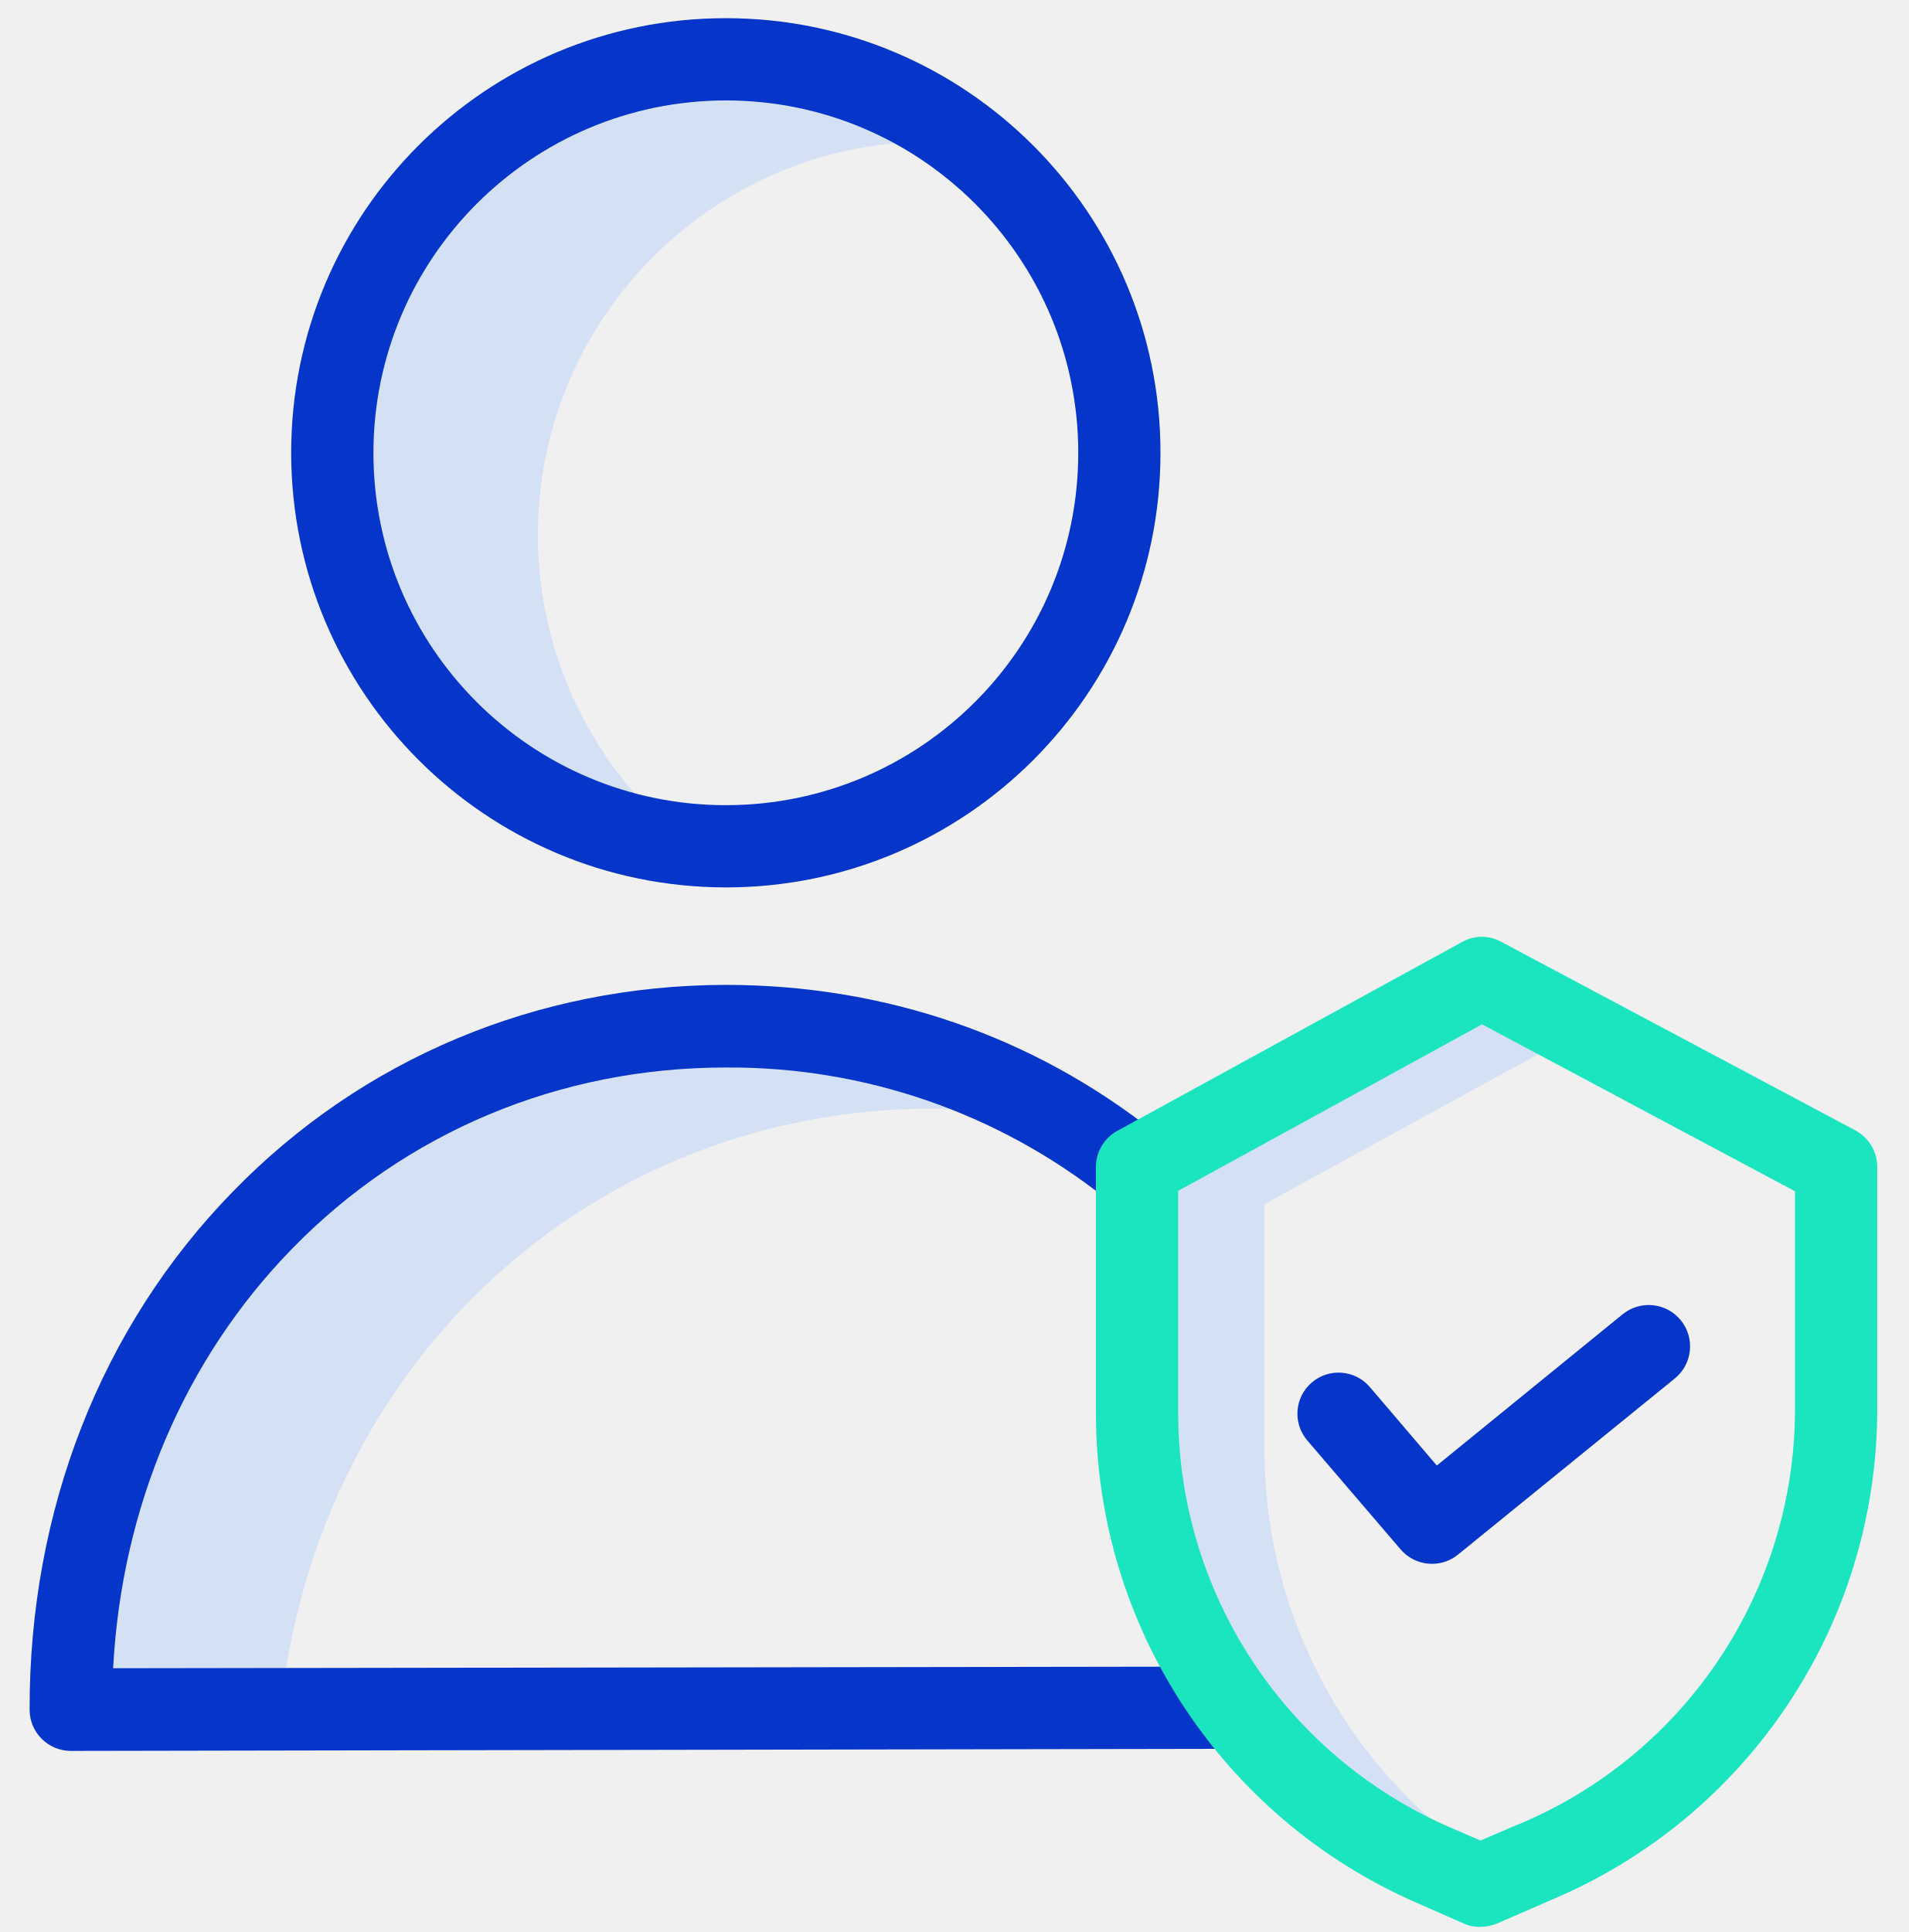
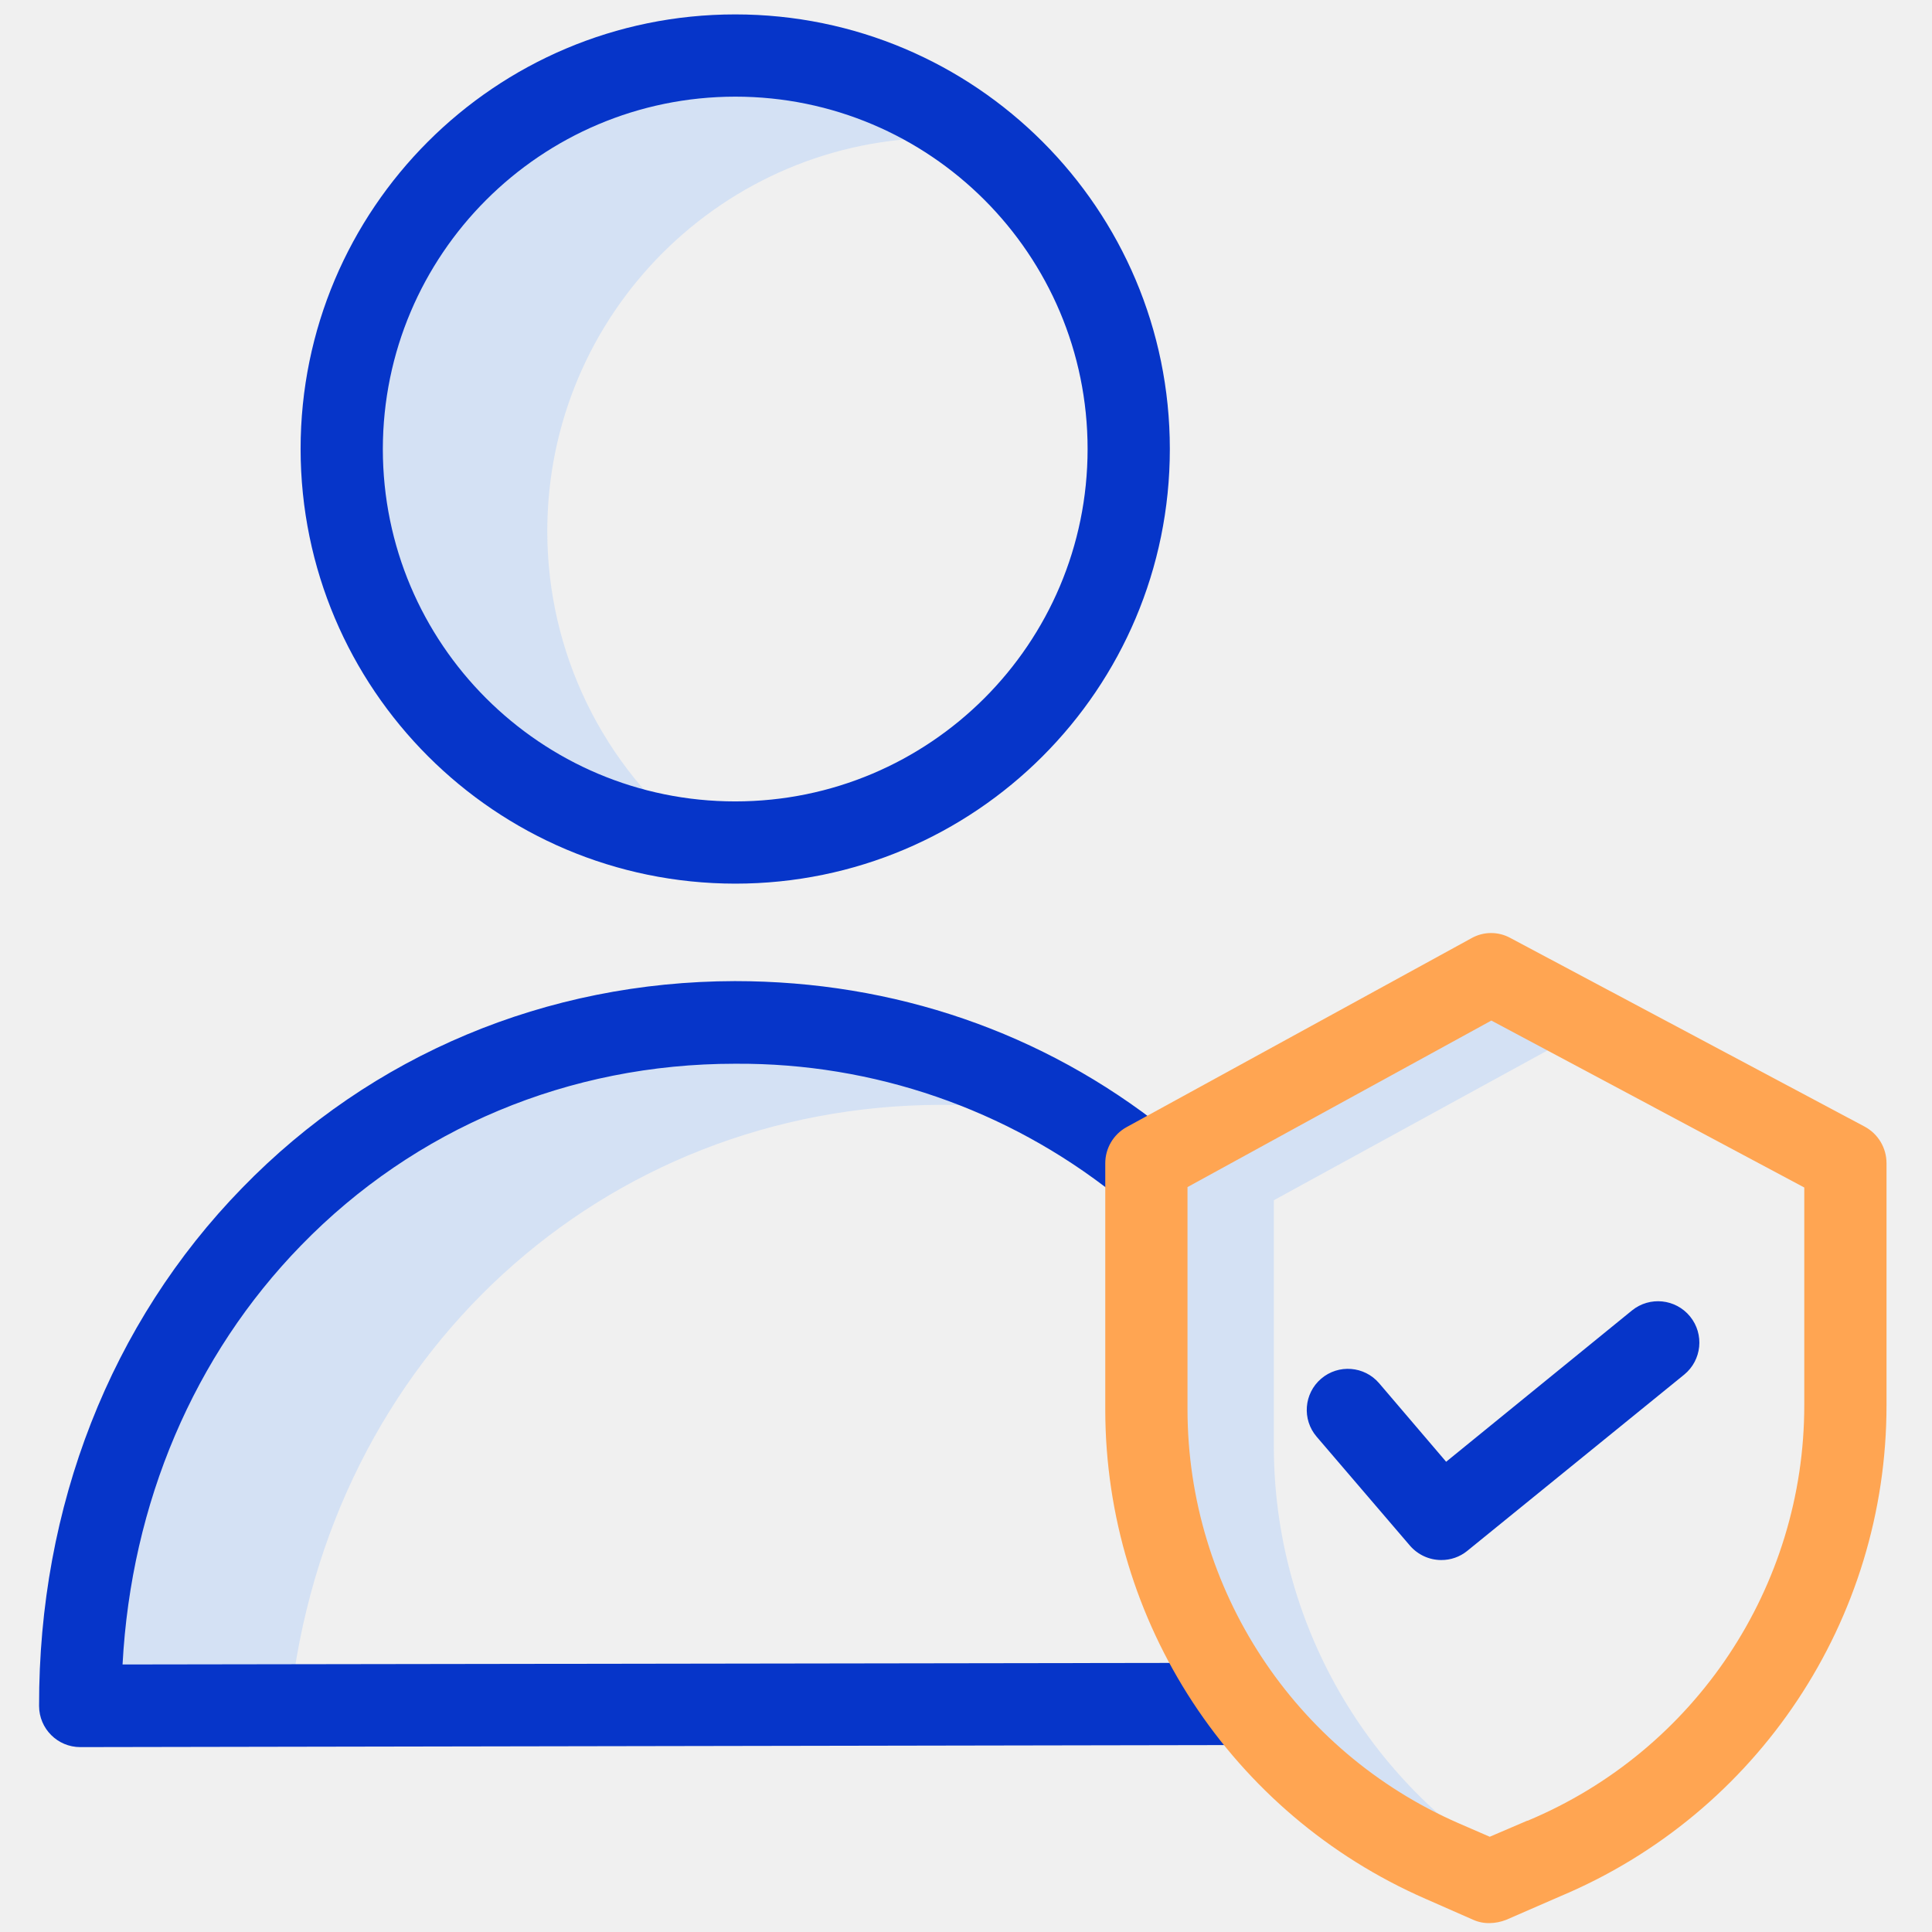
- <svg xmlns="http://www.w3.org/2000/svg" width="82" height="83" viewBox="0 0 82 83" fill="none">
+ <svg xmlns="http://www.w3.org/2000/svg" width="83" height="83" viewBox="0 0 83 83" fill="none">
  <g clip-path="url(#clip0)">
-     <path d="M54.32 62.324V51.726L67.904 44.289L63.664 42.028L48.861 50.136V60.735C48.866 69.149 53.851 76.763 61.562 80.131L63.611 81.032L64.742 80.537C58.292 76.736 54.33 69.811 54.32 62.324Z" fill="#D4E1F4" />
-     <path d="M23.106 22.985C23.106 13.649 30.675 6.08 40.011 6.08C40.559 6.08 41.089 6.116 41.618 6.151C35.951 1.705 28.088 1.338 22.031 5.237C15.974 9.137 13.051 16.445 14.752 23.446C16.452 30.446 22.401 35.6 29.571 36.287C25.489 33.081 23.105 28.177 23.106 22.985Z" fill="#D4E1F4" />
-     <path d="M39.993 47.628C41.988 47.626 43.978 47.833 45.929 48.246C41.492 45.508 36.375 44.07 31.161 44.095C15.599 44.13 3.004 56.548 3.039 73.453L12.048 73.436C13.656 58.368 25.544 47.663 39.993 47.628Z" fill="#D4E1F4" />
-     <path d="M31.179 38.124C41.491 38.124 49.85 29.765 49.85 19.452C49.85 9.141 41.491 0.781 31.179 0.781C20.867 0.781 12.508 9.141 12.508 19.452C12.517 29.761 20.871 38.114 31.179 38.124ZM31.179 4.314C39.54 4.314 46.318 11.092 46.318 19.452C46.318 27.814 39.54 34.591 31.179 34.591C22.818 34.591 16.041 27.814 16.041 19.452C16.05 11.095 22.822 4.324 31.179 4.314Z" fill="#0635C9" />
-     <path d="M4.859 71.669C5.229 64.727 7.932 58.386 12.525 53.669C17.418 48.634 24.042 45.861 31.161 45.861H31.214C37.11 45.827 42.843 47.802 47.466 51.461C47.731 51.673 47.996 51.902 48.261 52.115L50.557 49.447C50.257 49.182 49.957 48.935 49.656 48.688C44.392 44.501 37.997 42.311 31.161 42.311C23.07 42.328 15.563 45.473 9.999 51.196C4.346 56.99 1.255 64.886 1.272 73.453C1.275 74.428 2.065 75.217 3.039 75.22L52.677 75.131V71.598L4.859 71.669Z" fill="#0635C9" />
-     <path d="M69.705 56.46L61.721 62.961L58.842 59.586C58.207 58.845 57.092 58.758 56.351 59.392C55.609 60.027 55.523 61.142 56.157 61.883L60.166 66.564C60.504 66.955 60.993 67.181 61.509 67.182C61.914 67.186 62.307 67.048 62.622 66.794L71.949 59.216C72.707 58.596 72.819 57.479 72.201 56.719C71.583 55.96 70.467 55.844 69.705 56.46Z" fill="#0635C9" />
-     <path d="M79.704 48.564L64.477 40.456C63.952 40.17 63.317 40.177 62.799 40.473L47.996 48.582C47.429 48.894 47.077 49.489 47.077 50.136V60.735C47.087 69.847 52.488 78.09 60.838 81.738L62.887 82.639C63.109 82.738 63.351 82.787 63.594 82.78C63.836 82.776 64.075 82.728 64.3 82.639L66.614 81.632C75.116 78.065 80.646 69.743 80.64 60.523V50.136C80.641 49.48 80.281 48.876 79.704 48.564ZM77.107 60.523C77.111 68.329 72.422 75.373 65.219 78.382H65.201L63.594 79.071L62.251 78.488C55.186 75.401 50.618 68.427 50.61 60.717V51.16L63.664 44.006L77.107 51.178V60.523Z" fill="#1AE5BE" />
+     <path d="M54.725 62.162V51.563L68.309 44.127L64.07 41.866L49.267 49.974V60.572C49.271 68.987 54.257 76.6 61.968 79.968L64.017 80.87L65.148 80.375C58.698 76.573 54.736 69.649 54.725 62.162Z" fill="#D4E1F4" />
+     <path d="M23.512 22.823C23.512 13.487 31.081 5.918 40.417 5.918C40.964 5.918 41.494 5.953 42.024 5.989C36.356 1.543 28.494 1.176 22.436 5.075C16.38 8.974 13.457 16.283 15.157 23.283C16.858 30.284 22.806 35.438 29.977 36.125C25.895 32.918 23.511 28.014 23.512 22.823Z" fill="#D4E1F4" />
+     <path d="M40.399 47.465C42.394 47.464 44.383 47.671 46.335 48.084C41.897 45.346 36.781 43.908 31.567 43.932C16.005 43.968 3.41 56.386 3.445 73.291L12.454 73.274C14.062 58.206 25.949 47.501 40.399 47.465Z" fill="#D4E1F4" />
+     <path d="M31.585 37.962C41.897 37.962 50.257 29.603 50.257 19.29C50.257 8.978 41.897 0.619 31.585 0.619C21.273 0.619 12.914 8.978 12.914 19.29C12.923 29.599 21.277 37.952 31.585 37.962ZM31.585 4.152C39.946 4.152 46.724 10.93 46.724 19.29C46.724 27.651 39.946 34.429 31.585 34.429C23.224 34.429 16.447 27.651 16.447 19.29C16.456 10.933 23.228 4.161 31.585 4.152Z" fill="#0635C9" />
+     <path d="M5.265 71.507C5.635 64.565 8.338 58.224 12.931 53.507C17.824 48.472 24.448 45.699 31.567 45.699H31.62C37.517 45.665 43.249 47.64 47.872 51.298C48.137 51.511 48.402 51.74 48.667 51.953L50.963 49.285C50.663 49.02 50.363 48.773 50.062 48.525C44.799 44.339 38.403 42.149 31.567 42.149C23.477 42.166 15.969 45.31 10.405 51.033C4.752 56.828 1.661 64.724 1.679 73.291C1.682 74.266 2.471 75.055 3.445 75.057L53.083 74.969V71.436L5.265 71.507Z" fill="#0635C9" />
+     <path d="M70.111 56.298L62.127 62.798L59.248 59.424C58.614 58.683 57.498 58.596 56.757 59.23C56.016 59.864 55.929 60.98 56.563 61.721L60.572 66.402C60.91 66.793 61.399 67.019 61.915 67.02C62.32 67.023 62.714 66.886 63.028 66.632L72.355 59.054C73.113 58.433 73.225 57.317 72.607 56.557C71.989 55.798 70.873 55.681 70.111 56.298Z" fill="#0635C9" />
+     <path d="M80.11 48.402L64.883 40.294C64.359 40.008 63.723 40.014 63.205 40.311L48.402 48.42C47.835 48.731 47.483 49.327 47.483 49.974V60.572C47.494 69.685 52.894 77.928 61.244 81.576L63.293 82.477C63.516 82.576 63.757 82.624 64 82.618C64.242 82.614 64.481 82.566 64.707 82.477L67.02 81.47C75.523 77.903 81.052 69.581 81.046 60.361V49.974C81.047 49.317 80.688 48.714 80.11 48.402ZM77.513 60.361C77.517 68.167 72.828 75.211 65.625 78.22H65.607L64 78.908L62.657 78.325C55.593 75.239 51.024 68.265 51.016 60.555V50.998L64.07 43.844L77.513 51.016V60.361Z" fill="#FFA552" />
  </g>
  <defs>
    <clipPath id="clip0">
-       <rect width="82" height="82" fill="white" transform="translate(0.00012207 0.781006)" />
+       <rect width="82" height="82" fill="white" transform="translate(0.40625 0.618713)" />
    </clipPath>
  </defs>
</svg>
